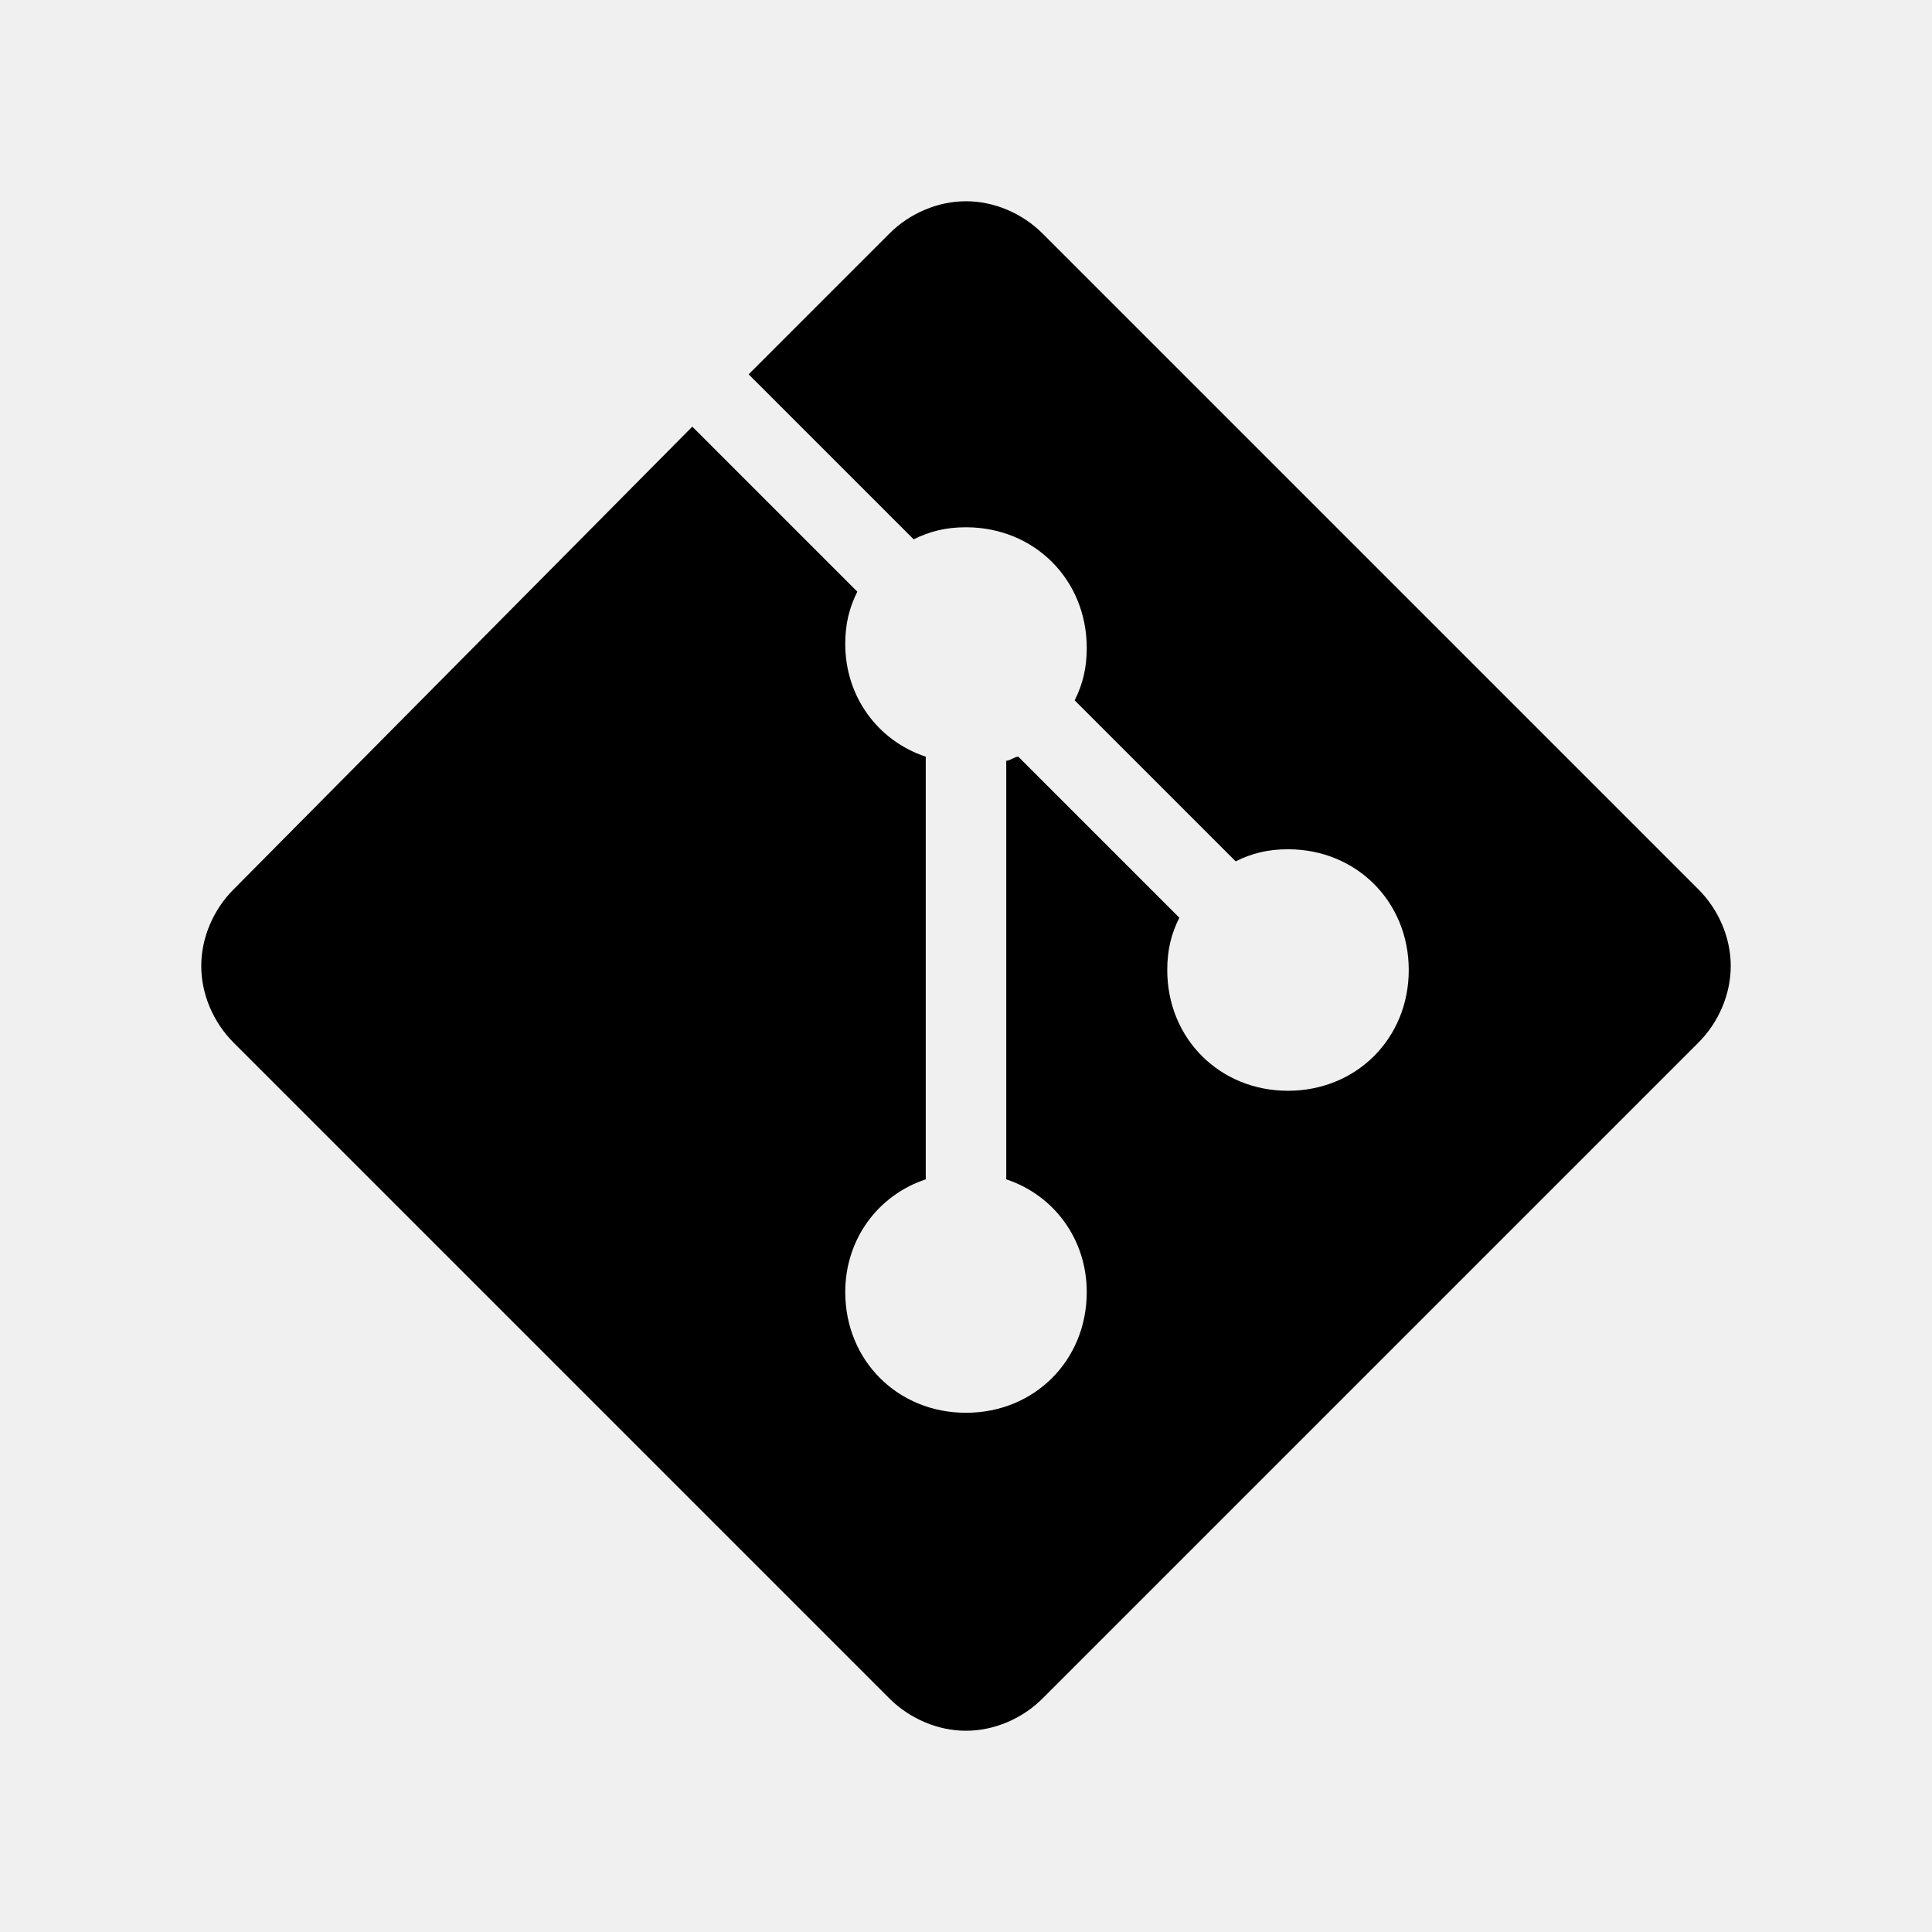
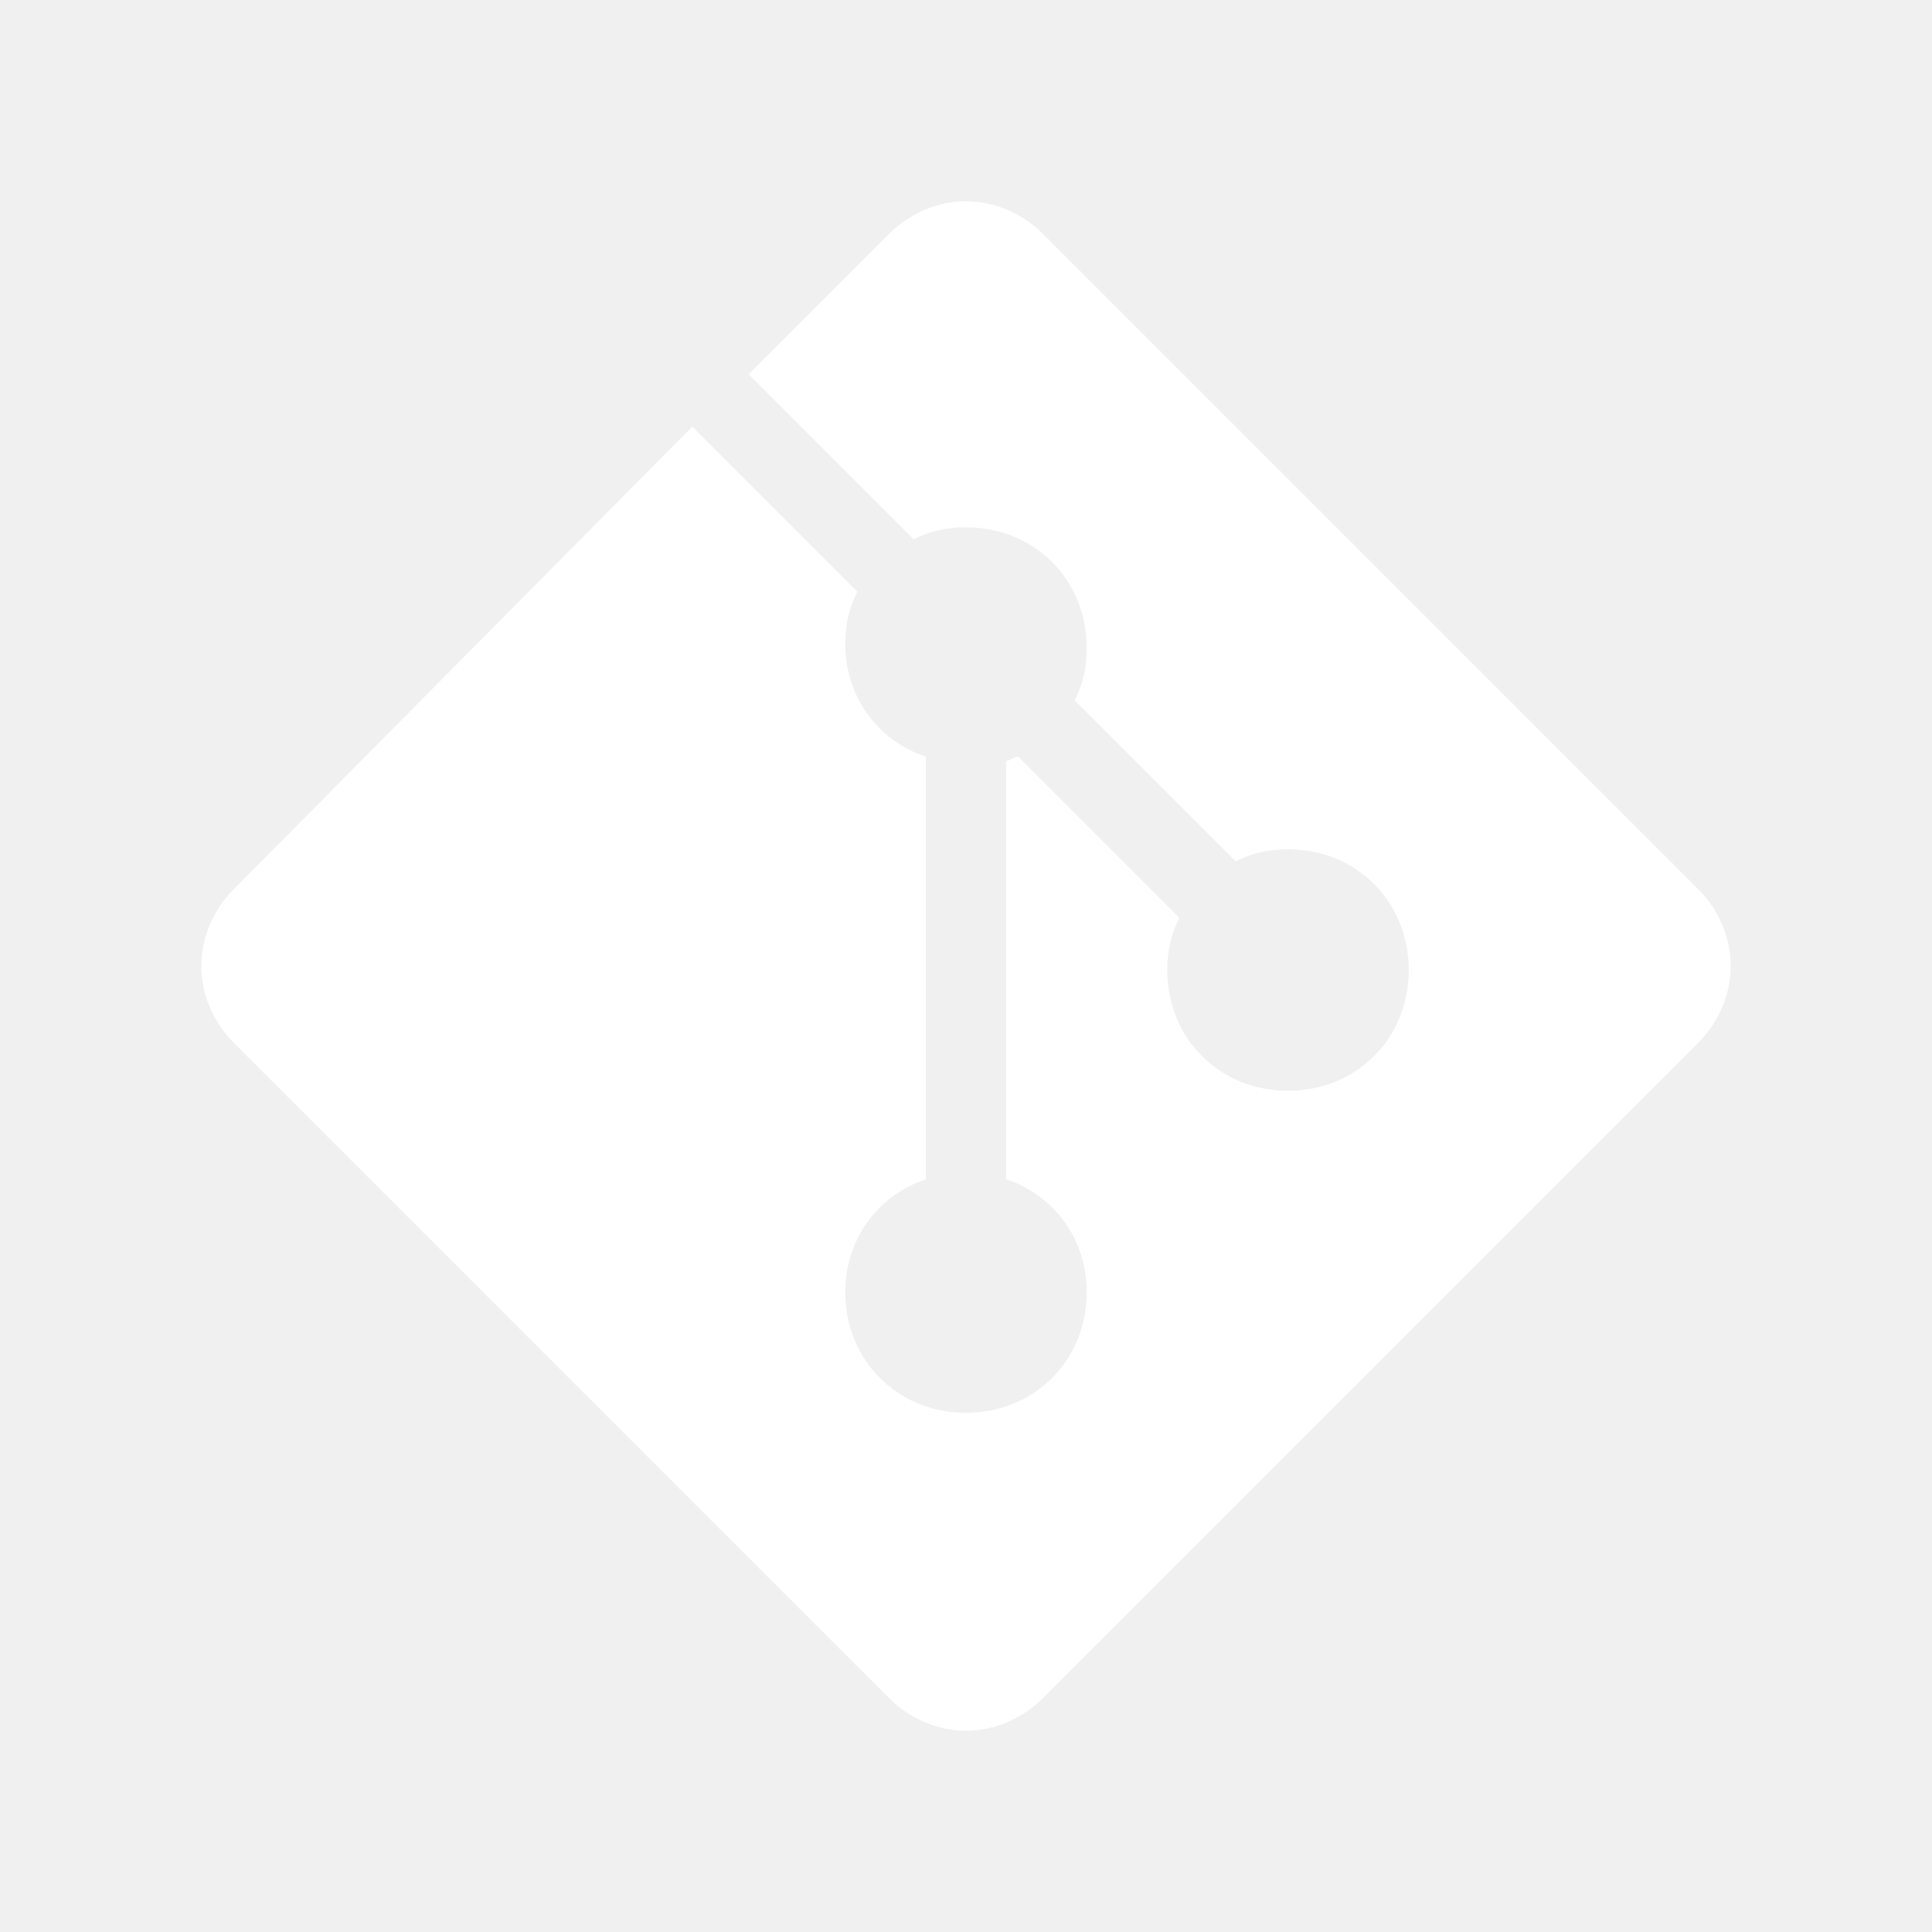
<svg xmlns="http://www.w3.org/2000/svg" viewBox="0 0 48 48" width="48px" height="48px">
-   <path fill="currentColor" d="M42.2,22.1L25.9,5.8C25.4,5.3,24.7,5,24,5c0,0,0,0,0,0c-0.7,0-1.4,0.3-1.9,0.8l-3.5,3.5l4.1,4.1c0.4-0.2,0.8-0.3,1.3-0.3c1.7,0,3,1.3,3,3c0,0.5-0.1,0.9-0.3,1.3l4,4c0.4-0.2,0.8-0.3,1.3-0.3c1.7,0,3,1.3,3,3s-1.3,3-3,3c-1.7,0-3-1.3-3-3c0-0.5,0.1-0.9,0.3-1.3l-4-4c-0.1,0-0.2,0.1-0.3,0.1v10.4c1.2,0.4,2,1.5,2,2.8c0,1.7-1.3,3-3,3s-3-1.3-3-3c0-1.3,0.8-2.4,2-2.8V18.8c-1.2-0.4-2-1.5-2-2.8c0-0.5,0.1-0.9,0.3-1.3l-4.1-4.1L5.8,22.1C5.3,22.6,5,23.3,5,24c0,0.7,0.3,1.4,0.8,1.9l16.3,16.3c0,0,0,0,0,0c0.5,0.5,1.2,0.8,1.9,0.8s1.4-0.3,1.9-0.8l16.3-16.3c0.5-0.5,0.8-1.2,0.8-1.9C43,23.3,42.7,22.6,42.2,22.1z" />
+   <path fill="#fff" d="M42.2,22.1L25.9,5.8C25.4,5.3,24.7,5,24,5c0,0,0,0,0,0c-0.7,0-1.4,0.3-1.9,0.8l-3.5,3.5l4.1,4.1c0.4-0.2,0.8-0.3,1.3-0.3c1.7,0,3,1.3,3,3c0,0.5-0.1,0.9-0.3,1.3l4,4c0.4-0.2,0.8-0.3,1.3-0.3c1.7,0,3,1.3,3,3s-1.3,3-3,3c-1.7,0-3-1.3-3-3c0-0.5,0.1-0.9,0.3-1.3l-4-4c-0.1,0-0.2,0.1-0.3,0.1v10.4c1.2,0.4,2,1.5,2,2.8c0,1.7-1.3,3-3,3s-3-1.3-3-3c0-1.3,0.8-2.4,2-2.8V18.8c-1.2-0.4-2-1.5-2-2.8c0-0.5,0.1-0.9,0.3-1.3l-4.1-4.1L5.8,22.1C5.3,22.6,5,23.3,5,24c0,0.7,0.3,1.4,0.8,1.9l16.3,16.3c0,0,0,0,0,0c0.5,0.5,1.2,0.8,1.9,0.8s1.4-0.3,1.9-0.8l16.3-16.3c0.5-0.5,0.8-1.2,0.8-1.9C43,23.3,42.7,22.6,42.2,22.1z" />
</svg>
